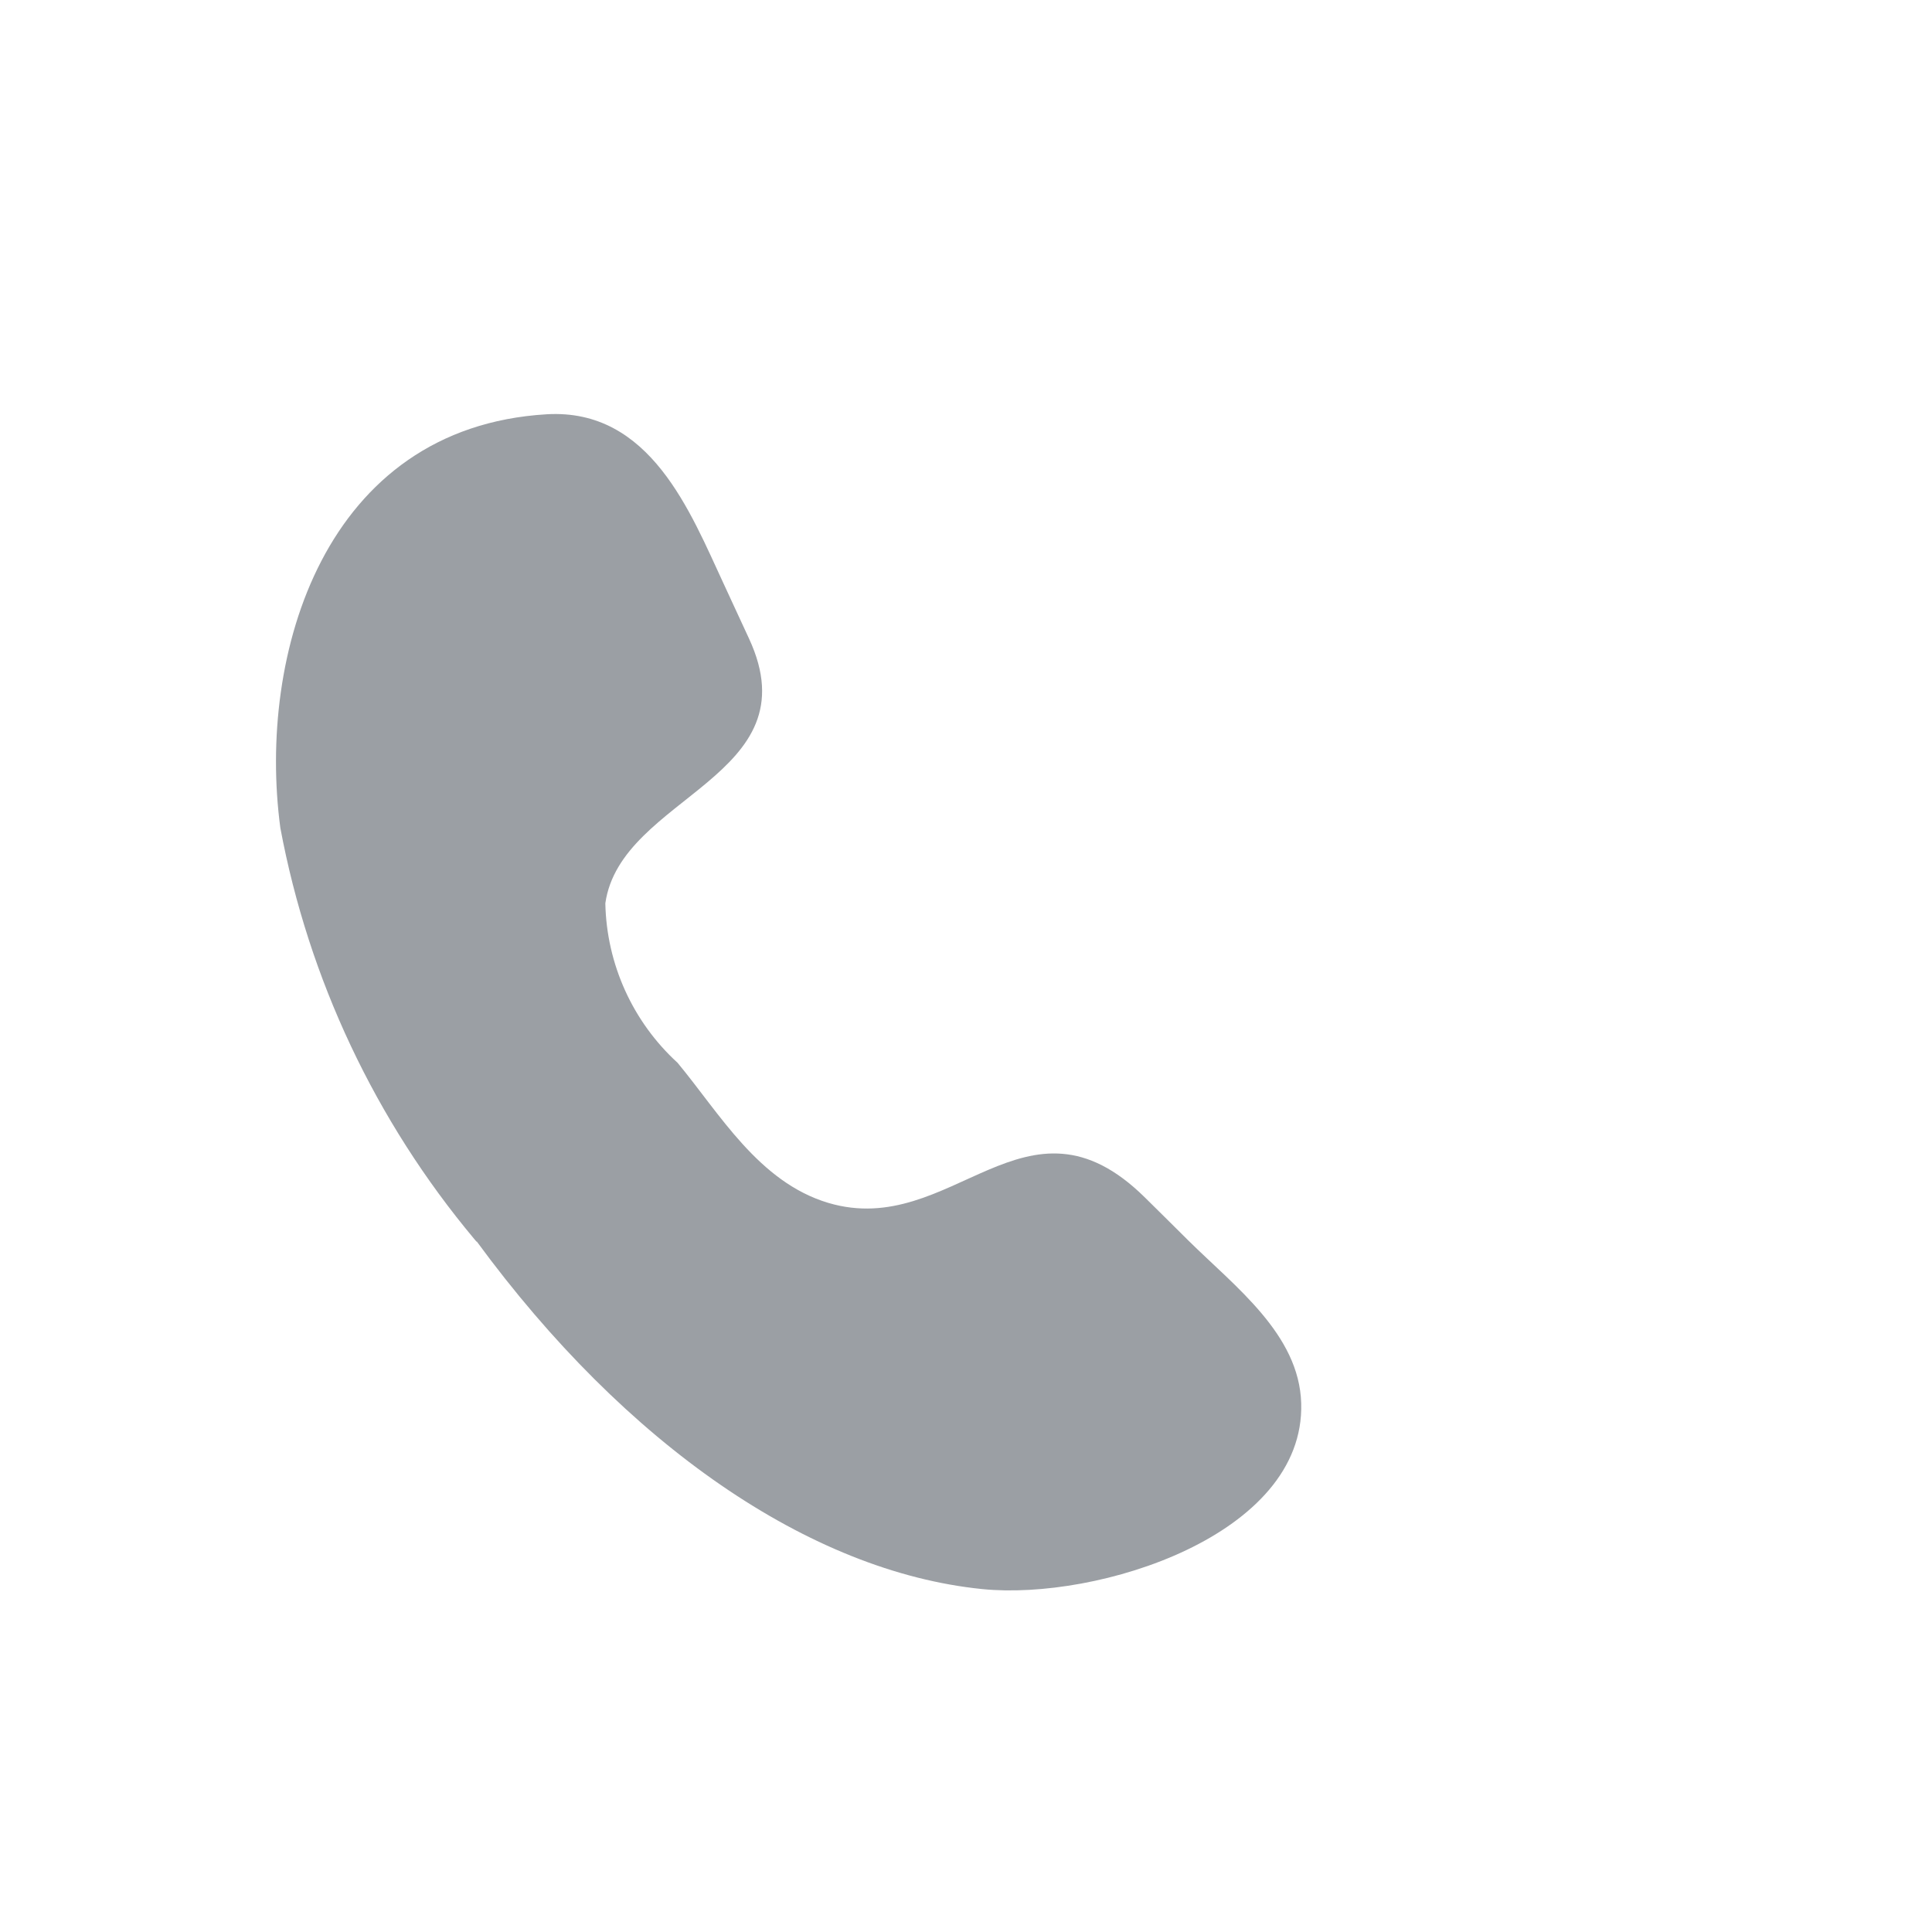
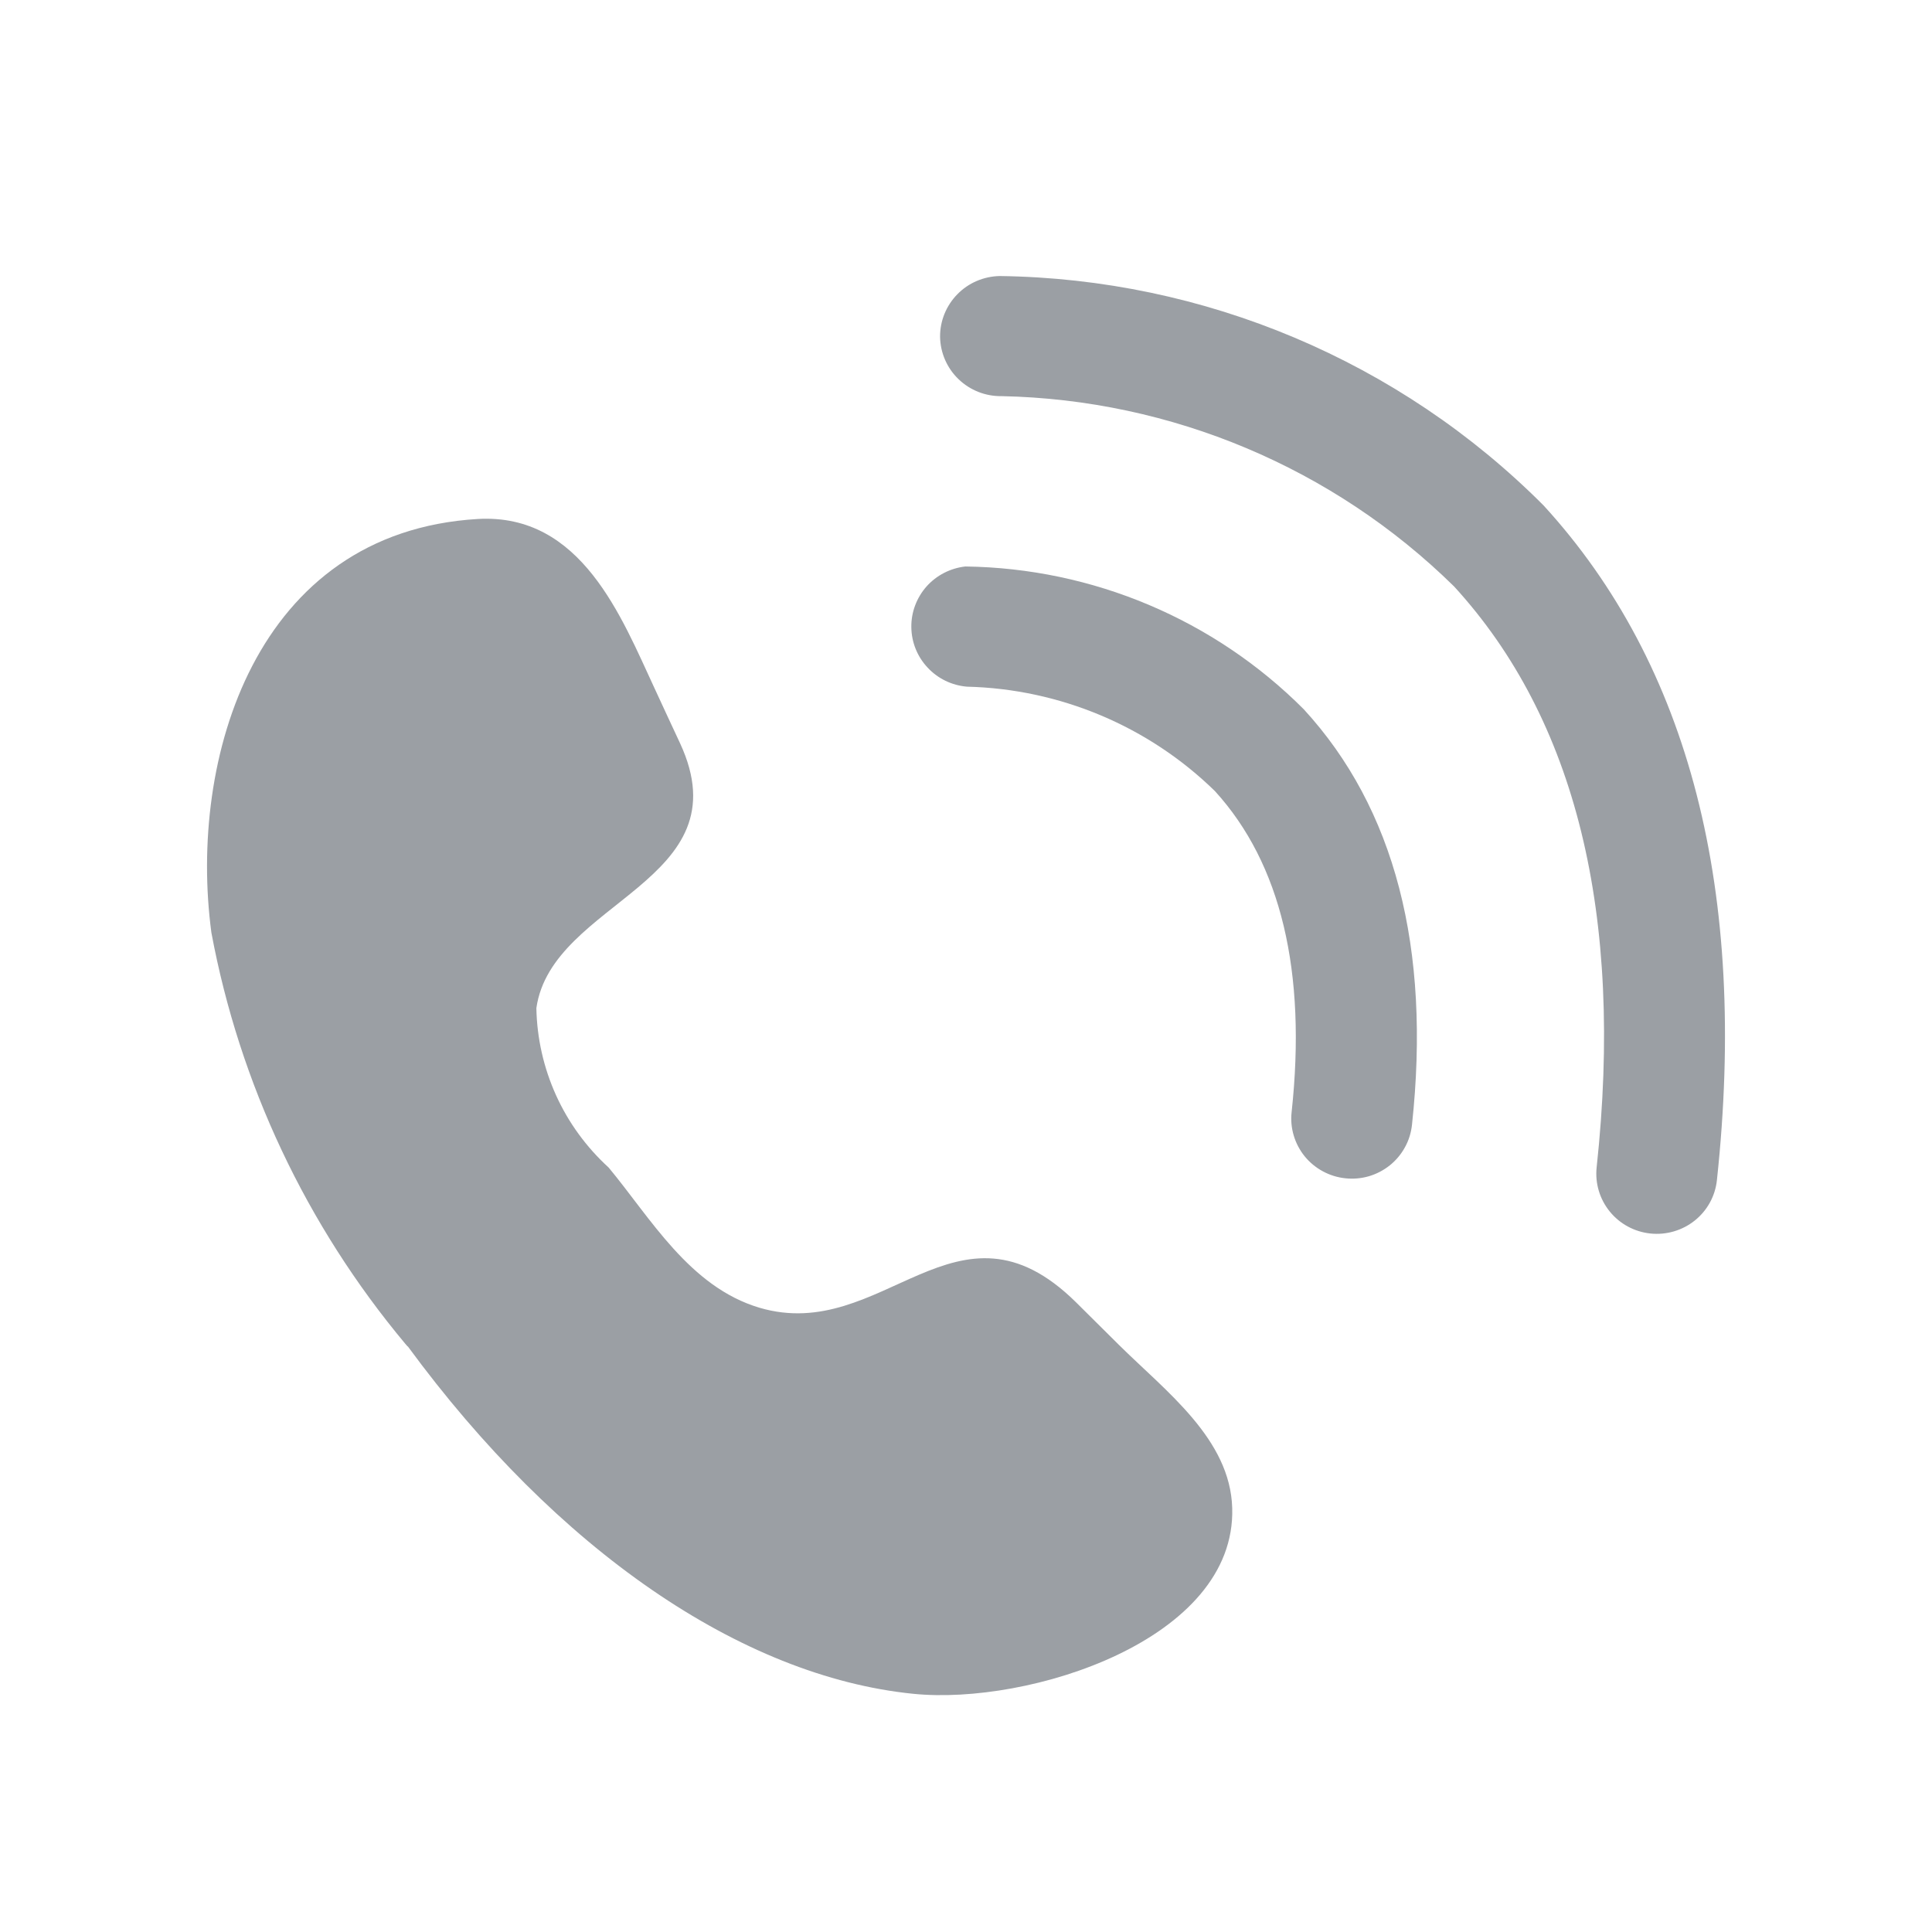
- <svg xmlns="http://www.w3.org/2000/svg" width="28" height="28" viewBox="0 0 28 28" fill="none">
-   <path d="M6.91 17.993c2.162 2.948 4.83 4.785 7.324 5.037 1.675.17 4.68-.78 4.624-2.692-.028-1.001-.96-1.691-1.639-2.363-.21-.208-.419-.417-.628-.622-1.728-1.703-2.788.612-4.584.081-1.013-.301-1.58-1.301-2.187-2.031a3.222 3.222 0 0 1-1.047-2.312c.223-1.562 3.015-1.825 2.082-3.837-.123-.263-.246-.534-.37-.8-.476-1.021-1.058-2.538-2.562-2.45-3.224.192-4.197 3.478-3.86 5.995a13.015 13.015 0 0 0 2.809 5.956c.012.016.026.03.038.043" fill="#9B9FA4" />
+ <svg xmlns="http://www.w3.org/2000/svg" width="24" height="24" viewBox="0 0 24 24" fill="none">
+   <path d="M5.065 16.724C6.919 19.251 9.205 20.825 11.344 21.041C12.78 21.187 15.355 20.373 15.307 18.734C15.283 17.876 14.484 17.285 13.902 16.709C13.723 16.53 13.543 16.352 13.364 16.175C11.883 14.716 10.974 16.7 9.434 16.245C8.566 15.987 8.081 15.13 7.561 14.504C7.284 14.251 7.061 13.945 6.907 13.605C6.753 13.264 6.67 12.896 6.663 12.523C6.854 11.184 9.247 10.958 8.448 9.233C8.342 9.008 8.236 8.776 8.13 8.548C7.722 7.672 7.223 6.372 5.934 6.447C3.17 6.612 2.337 9.428 2.626 11.586C2.976 13.464 3.805 15.221 5.033 16.691C5.044 16.705 5.056 16.718 5.065 16.728" fill="#9B9FA4" />
+   <path d="M11.992 7.037C11.805 7.058 11.633 7.147 11.509 7.286C11.386 7.426 11.318 7.606 11.321 7.792C11.323 7.978 11.395 8.157 11.523 8.293C11.65 8.43 11.824 8.514 12.011 8.53C13.167 8.558 14.269 9.022 15.093 9.828C15.912 10.728 16.233 12.068 16.045 13.815C16.034 13.913 16.043 14.011 16.071 14.105C16.099 14.2 16.145 14.287 16.207 14.364C16.269 14.44 16.345 14.503 16.432 14.55C16.518 14.597 16.614 14.627 16.712 14.637C16.81 14.648 16.909 14.639 17.004 14.612C17.099 14.584 17.187 14.538 17.264 14.477C17.341 14.415 17.405 14.339 17.452 14.253C17.5 14.167 17.529 14.073 17.54 13.975C17.777 11.778 17.326 10.041 16.196 8.811C15.083 7.695 13.574 7.058 11.992 7.037" fill="#9B9FA4" />
+   <path d="M19.175 6.279C17.387 4.485 14.96 3.462 12.419 3.429C12.22 3.433 12.03 3.514 11.892 3.656C11.753 3.798 11.676 3.989 11.678 4.186C11.682 4.384 11.764 4.573 11.907 4.71C12.05 4.848 12.242 4.924 12.442 4.921C14.552 4.964 16.564 5.811 18.063 7.285C19.575 8.935 20.173 11.361 19.834 14.502C19.813 14.699 19.872 14.896 19.997 15.05C20.122 15.204 20.303 15.302 20.501 15.323C20.699 15.344 20.898 15.286 21.053 15.162C21.208 15.038 21.307 14.858 21.328 14.661C21.713 11.08 20.989 8.26 19.175 6.279Z" fill="#9B9FA4" />
</svg>
